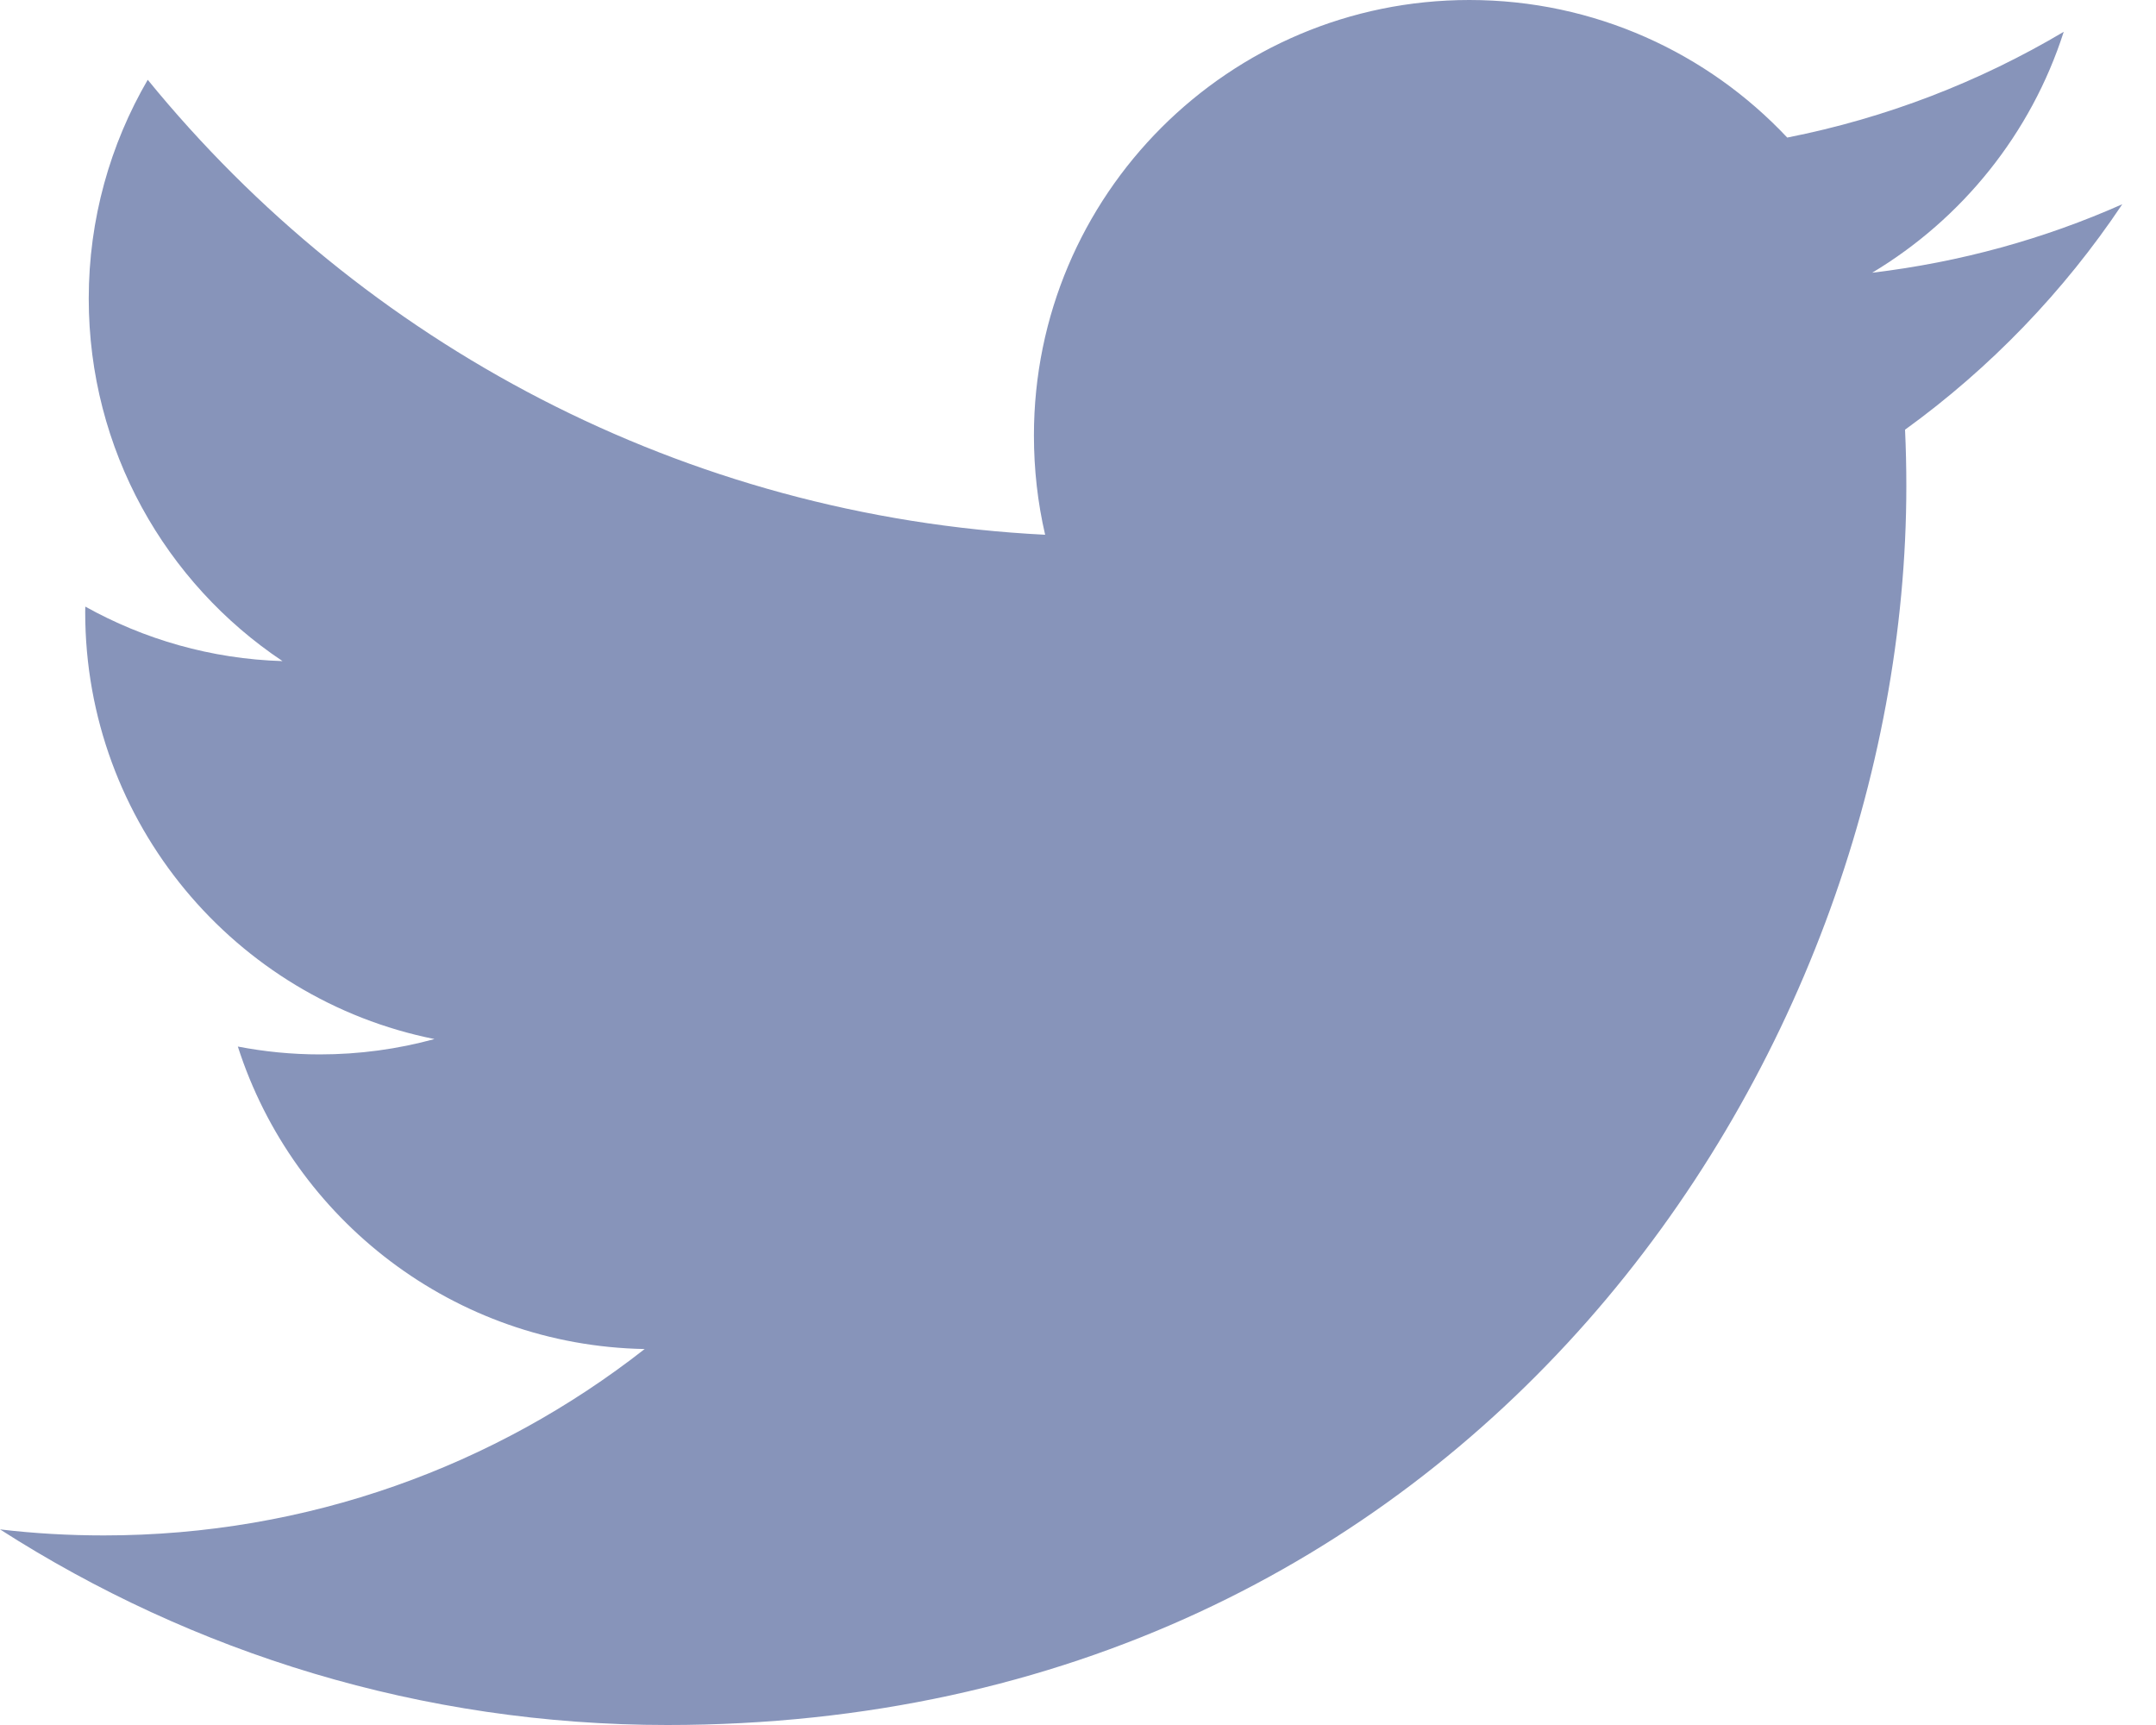
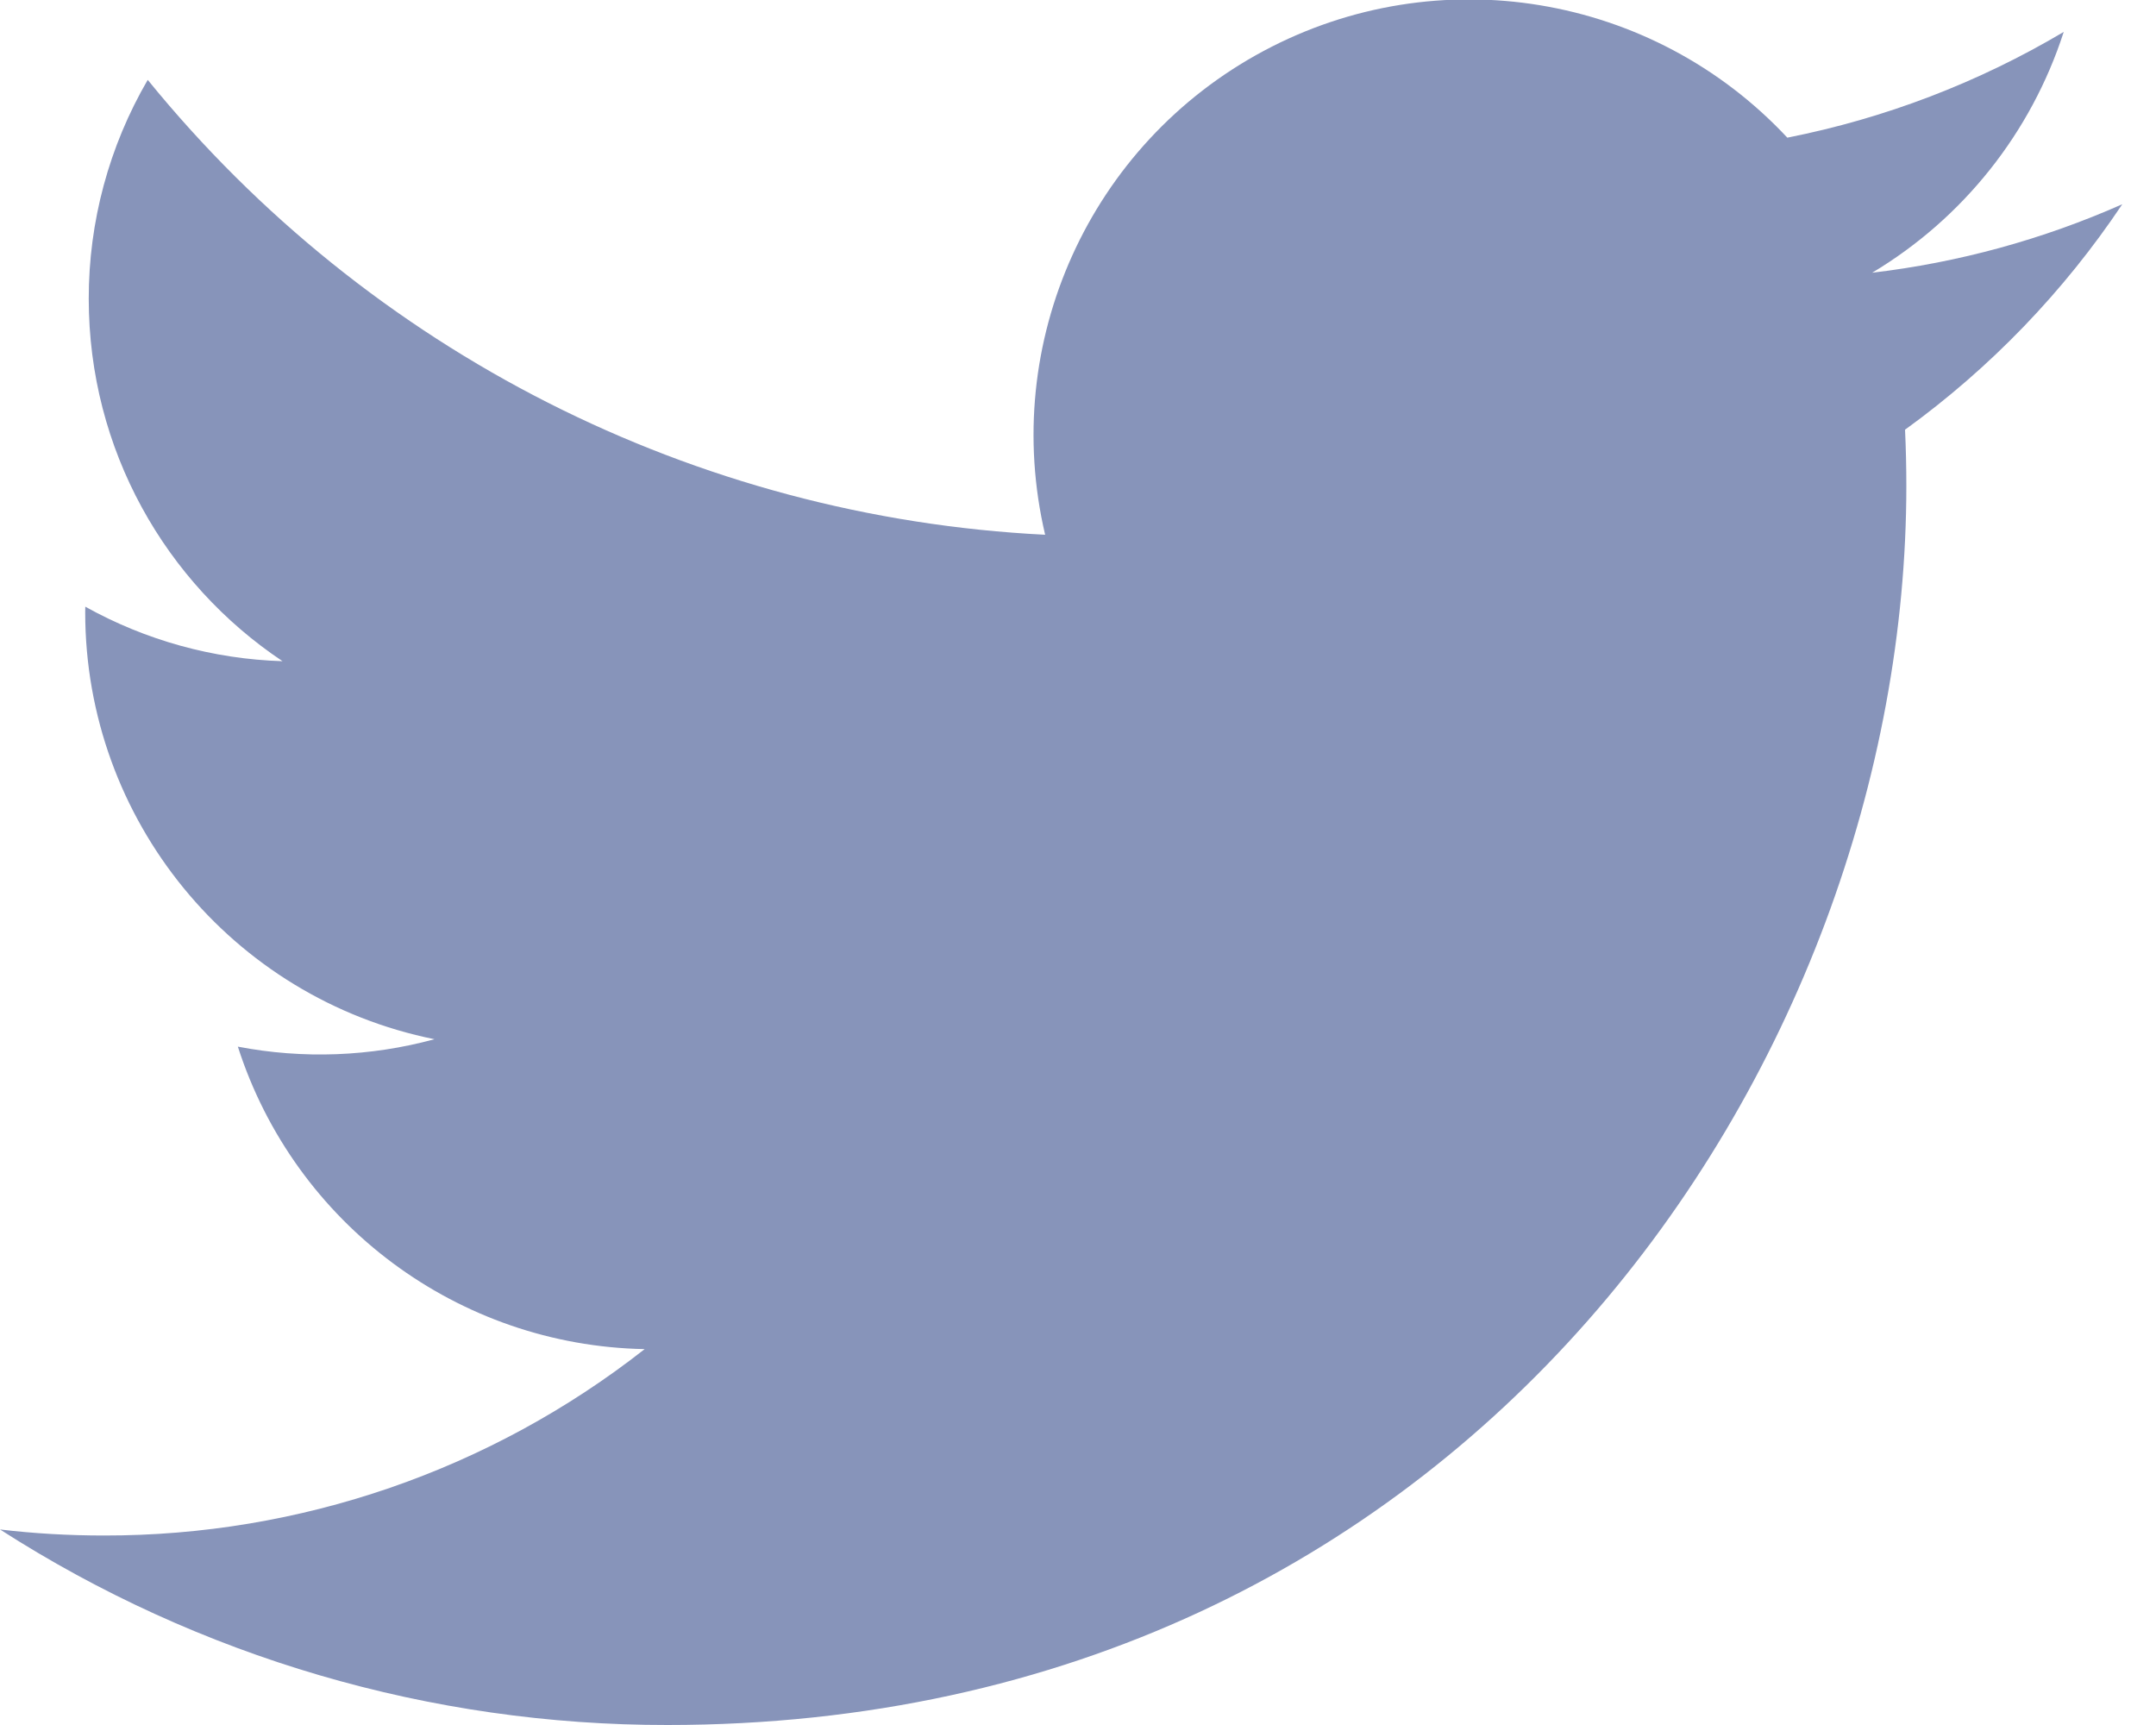
- <svg xmlns="http://www.w3.org/2000/svg" width="25" height="20" viewBox="0 0 25 20" fill="none">
-   <path d="M7.739 20C17.026 20 22.105 12.306 22.105 5.635C22.105 5.416 22.1 5.199 22.09 4.982C23.076 4.269 23.933 3.38 24.609 2.368C23.704 2.77 22.731 3.04 21.709 3.162C22.752 2.537 23.552 1.548 23.93 0.369C22.954 0.948 21.874 1.368 20.724 1.595C19.802 0.614 18.49 0 17.038 0C14.25 0 11.989 2.261 11.989 5.048C11.989 5.445 12.033 5.83 12.119 6.2C7.923 5.989 4.203 3.979 1.713 0.925C1.279 1.671 1.029 2.538 1.029 3.462C1.029 5.214 1.92 6.76 3.276 7.665C2.447 7.64 1.669 7.412 0.989 7.033C0.988 7.054 0.988 7.076 0.988 7.098C0.988 9.543 2.728 11.585 5.038 12.047C4.614 12.163 4.168 12.225 3.707 12.225C3.382 12.225 3.066 12.193 2.758 12.134C3.401 14.14 5.265 15.6 7.475 15.641C5.747 16.995 3.57 17.802 1.204 17.802C0.797 17.802 0.395 17.779 0 17.732C2.234 19.164 4.887 20 7.739 20Z" fill="#8794BA" />
+ <svg xmlns="http://www.w3.org/2000/svg" width="25" height="20" fill="none">
+   <path d="M7.74 20c9.286 0 14.365-7.694 14.365-14.365 0-.219-.005-.436-.015-.653a10.273 10.273 0 002.519-2.614 10.07 10.07 0 01-2.9.794A5.067 5.067 0 0023.93.37a10.12 10.12 0 01-3.205 1.226A5.05 5.05 0 0012.119 6.2 14.334 14.334 0 011.713.926a5.03 5.03 0 00-.684 2.537c0 1.752.891 3.298 2.247 4.203a5.013 5.013 0 01-2.287-.632l-.001.065a5.05 5.05 0 004.05 4.95 5.053 5.053 0 01-2.28.086 5.055 5.055 0 004.717 3.507 10.13 10.13 0 01-6.27 2.161c-.408 0-.81-.023-1.205-.07A14.293 14.293 0 007.74 20z" fill="#8794BA" />
</svg>
